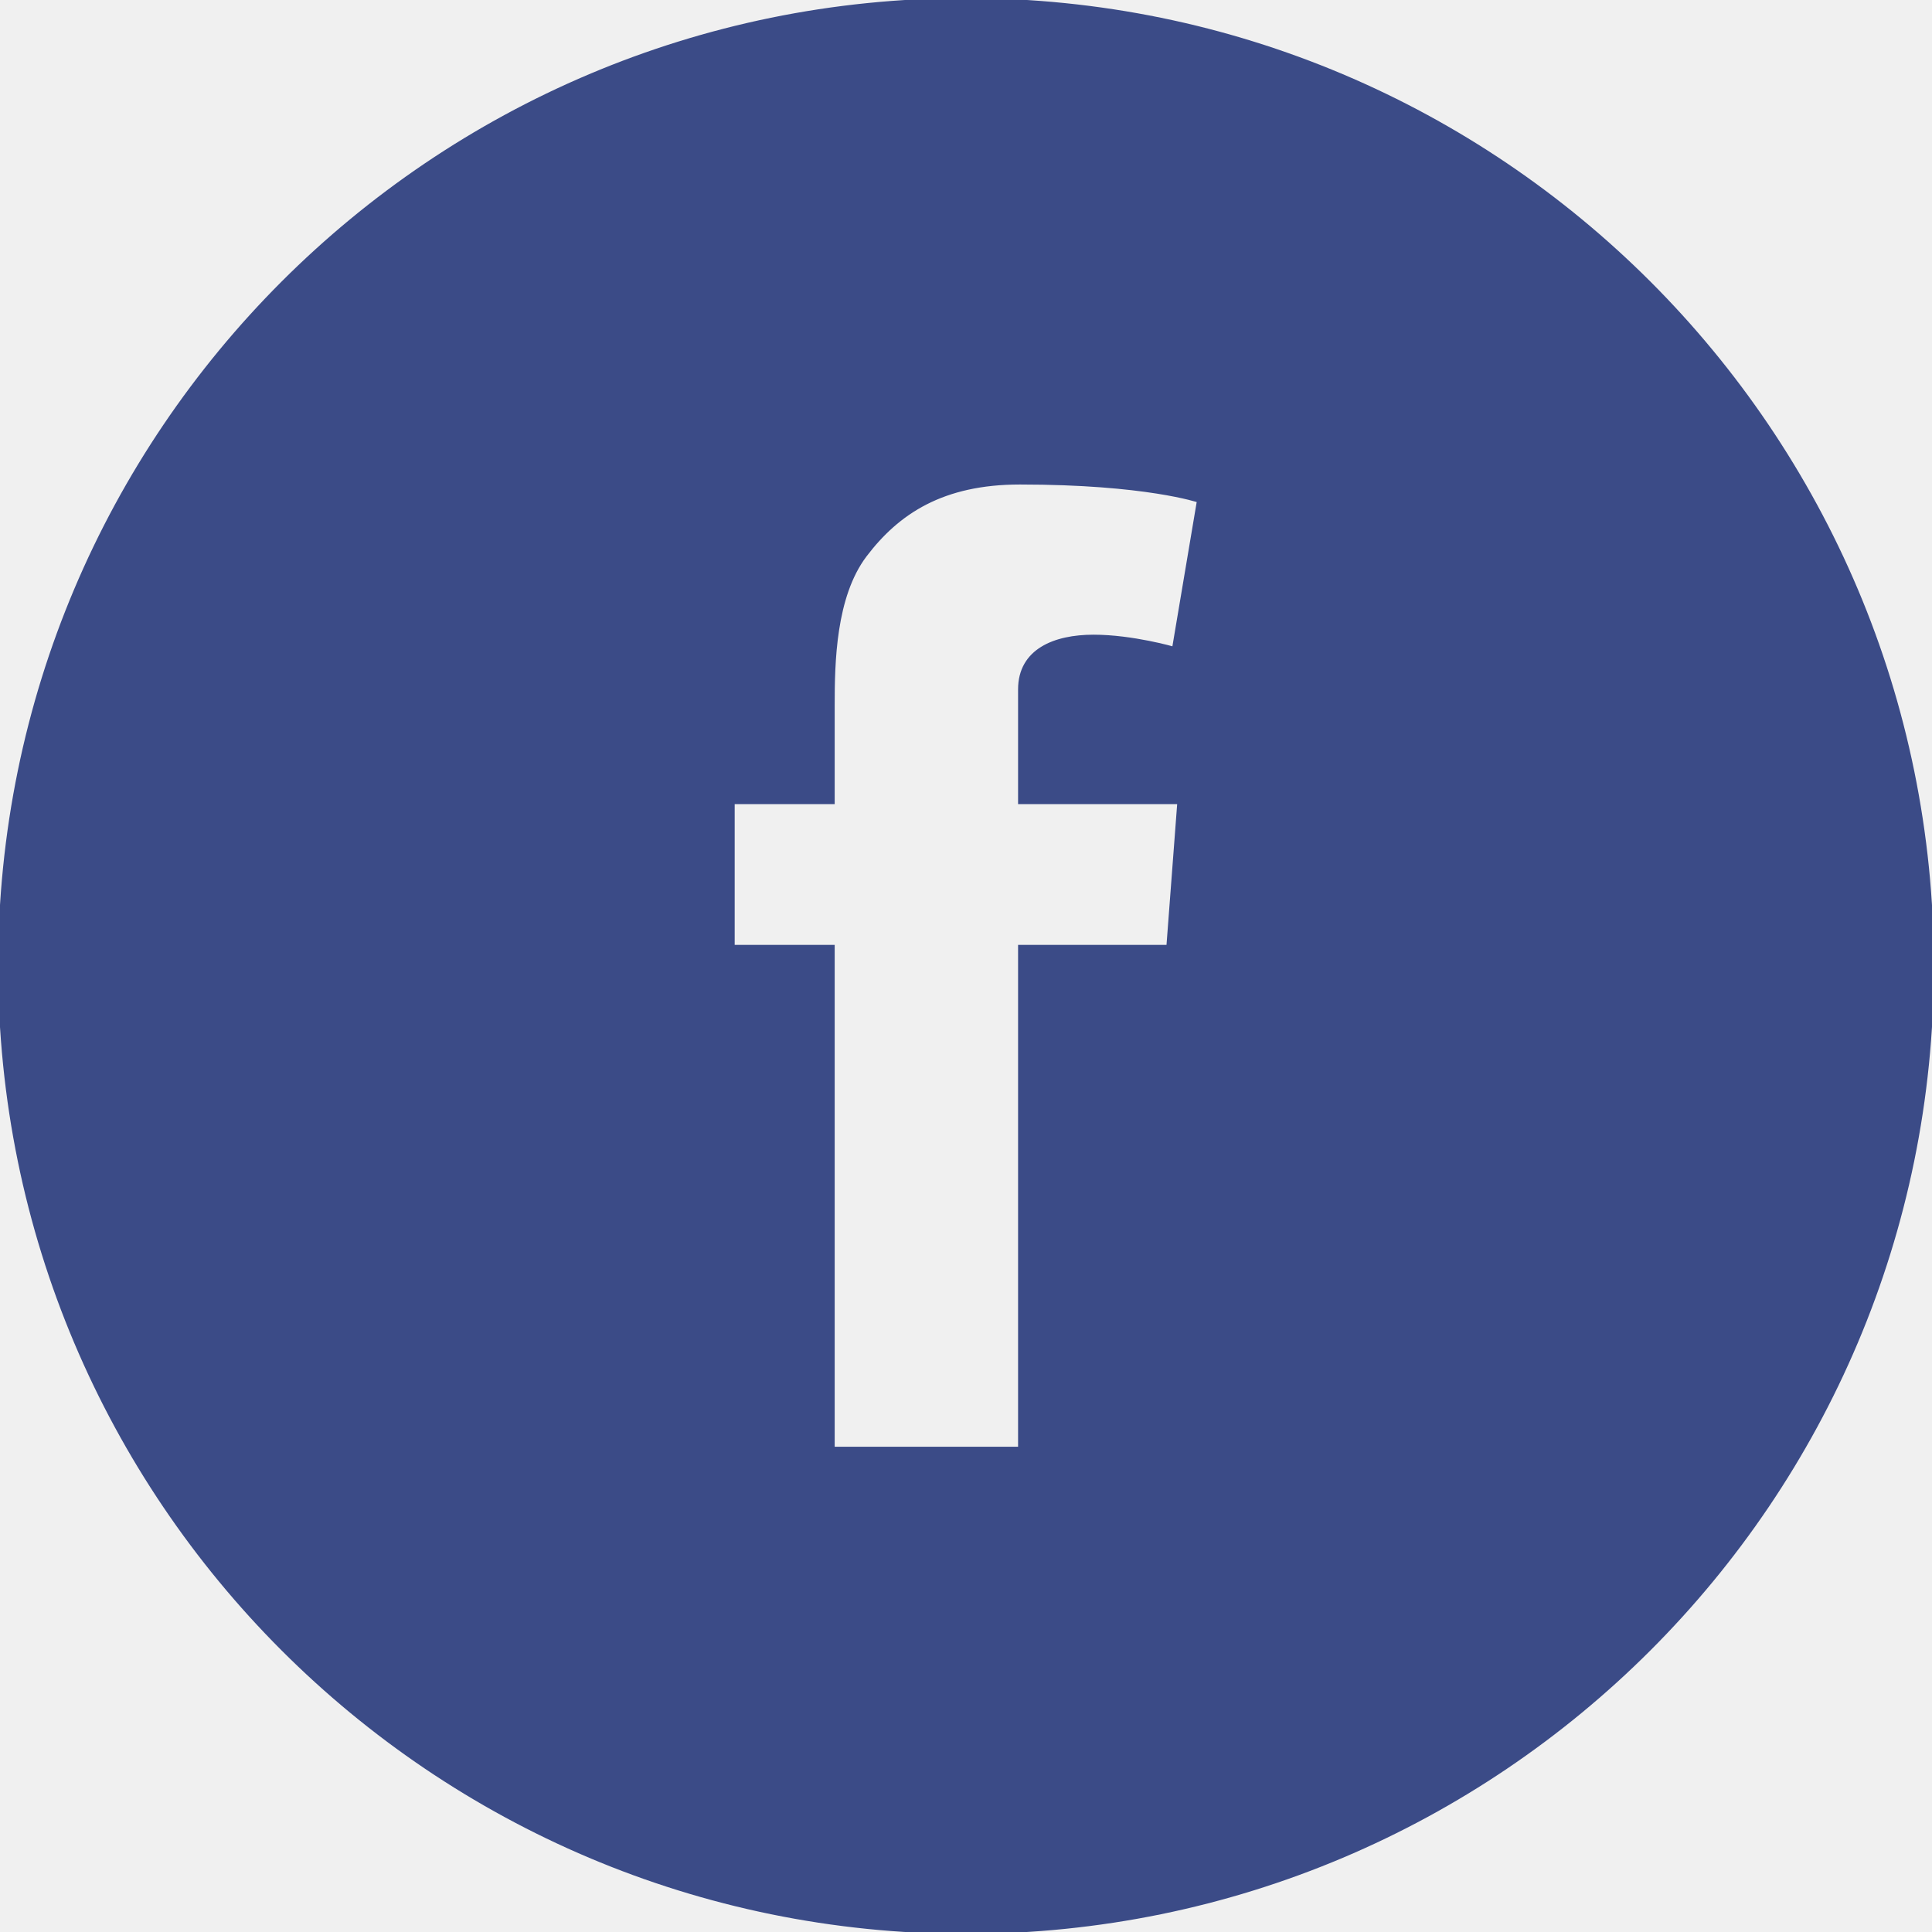
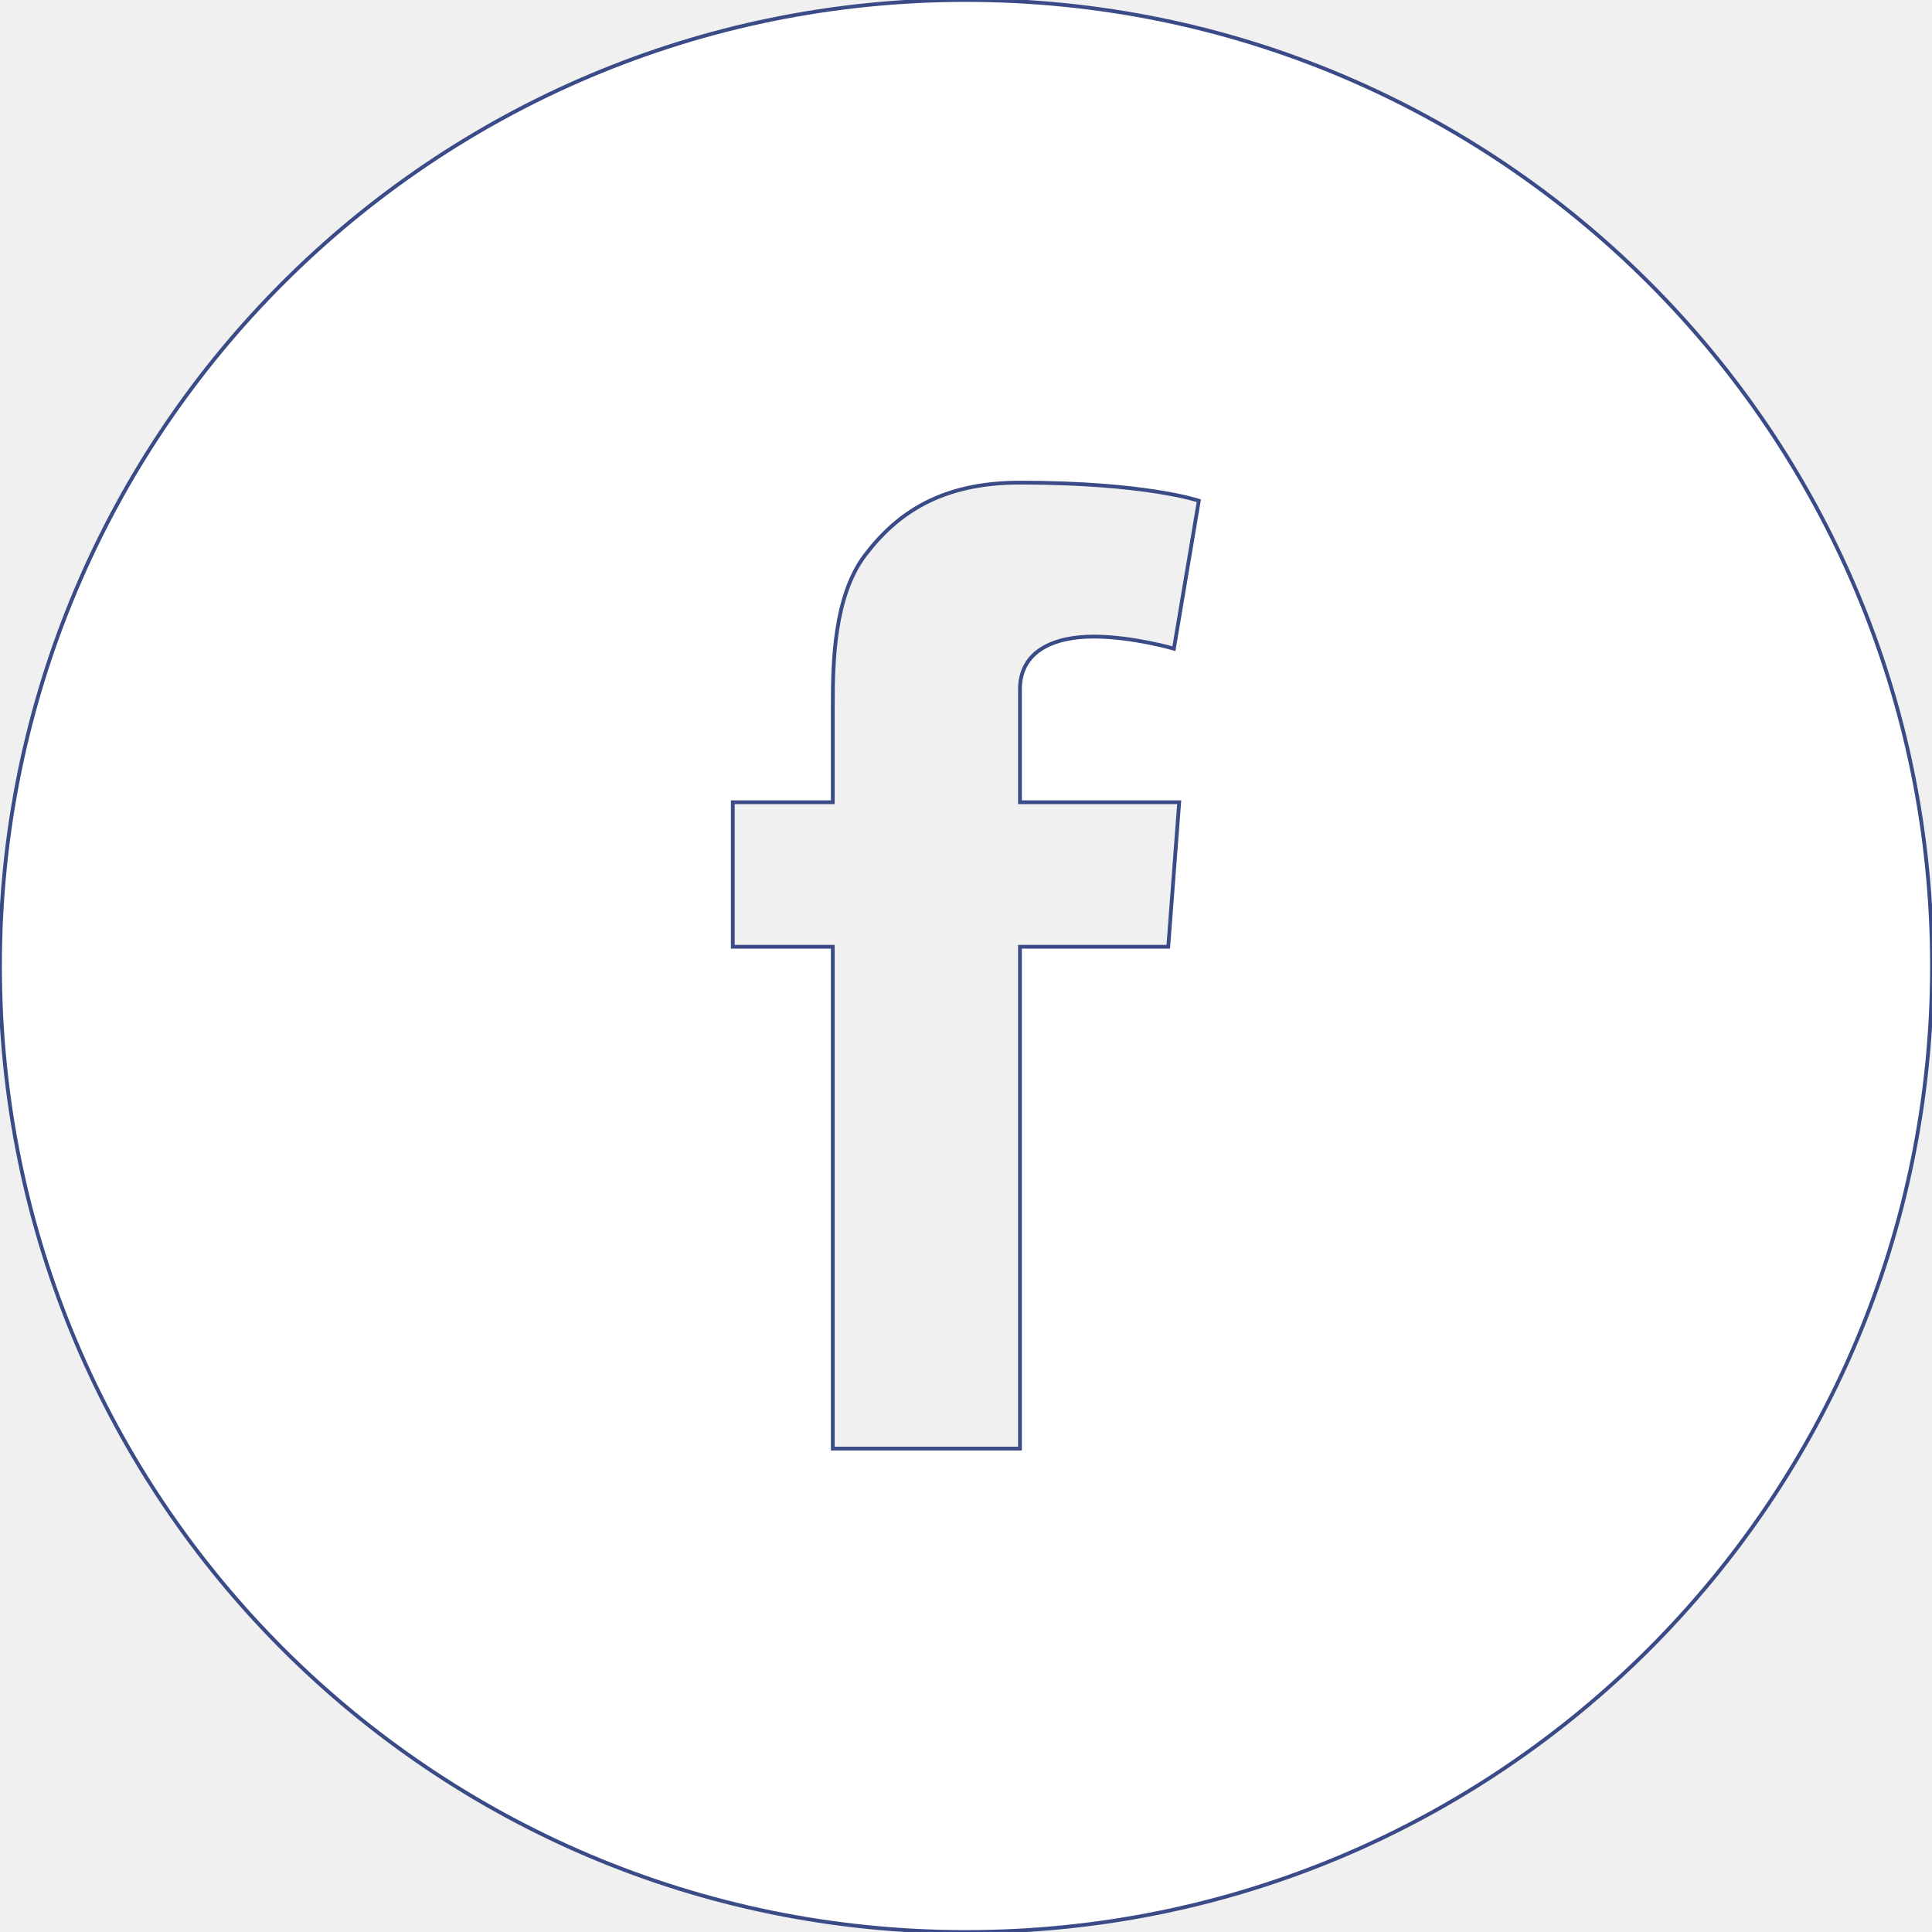
- <svg xmlns="http://www.w3.org/2000/svg" fill="#3b4b87" height="64px" width="64px" version="1.1" id="Layer_1" viewBox="-143 145 512 512" xml:space="preserve" stroke="#3b4b87">
+ <svg xmlns="http://www.w3.org/2000/svg" fill="#fff" height="44px" width="44px" version="1.1" id="Layer_1" viewBox="-143 145 512 512" xml:space="preserve" stroke="#3b4b87">
  <g id="SVGRepo_bgCarrier" stroke-width="0" />
  <g id="SVGRepo_tracerCarrier" stroke-linecap="round" stroke-linejoin="round" />
  <g id="SVGRepo_iconCarrier">
    <path d="M113,145c-141.4,0-256,114.6-256,256s114.6,256,256,256s256-114.6,256-256S254.4,145,113,145z M169.5,357.6l-2.9,38.3h-39.3 v133H77.7v-133H51.2v-38.3h26.5v-25.7c0-11.3,0.3-28.8,8.5-39.7c8.7-11.5,20.6-19.3,41.1-19.3c33.4,0,47.4,4.8,47.4,4.8l-6.6,39.2 c0,0-11-3.2-21.3-3.2c-10.3,0-19.5,3.7-19.5,14v29.9H169.5z" />
  </g>
</svg>
